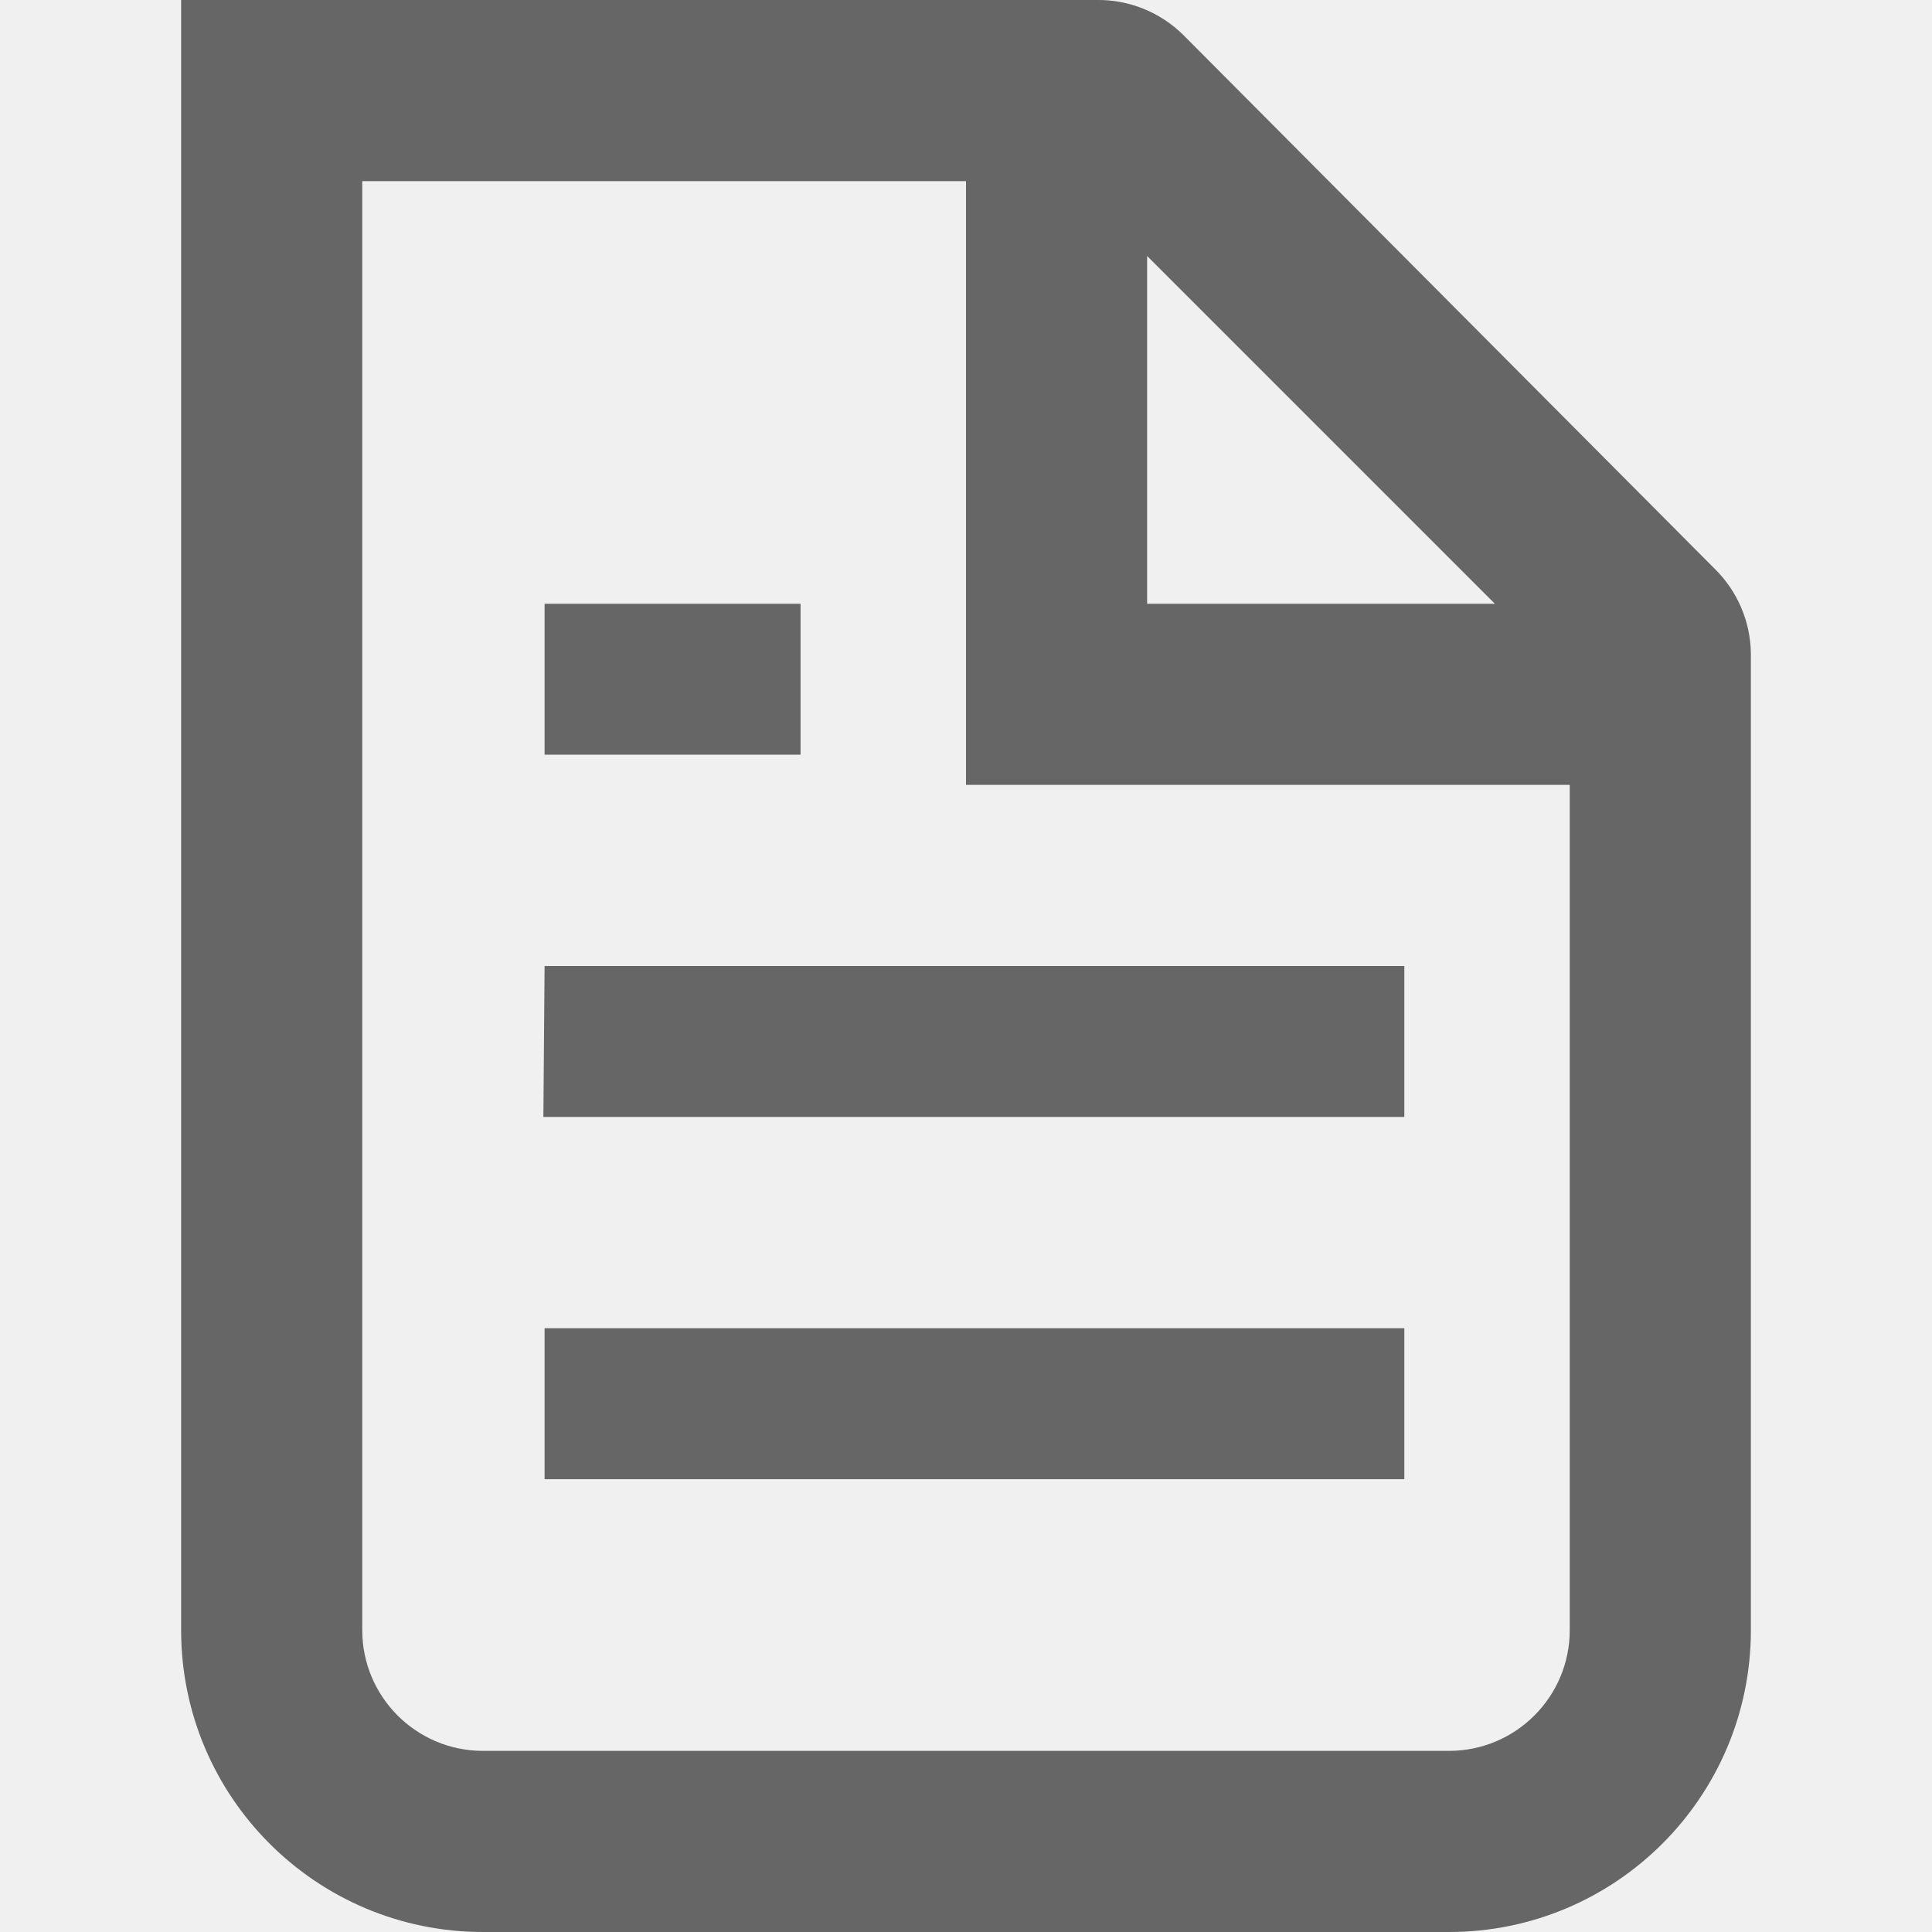
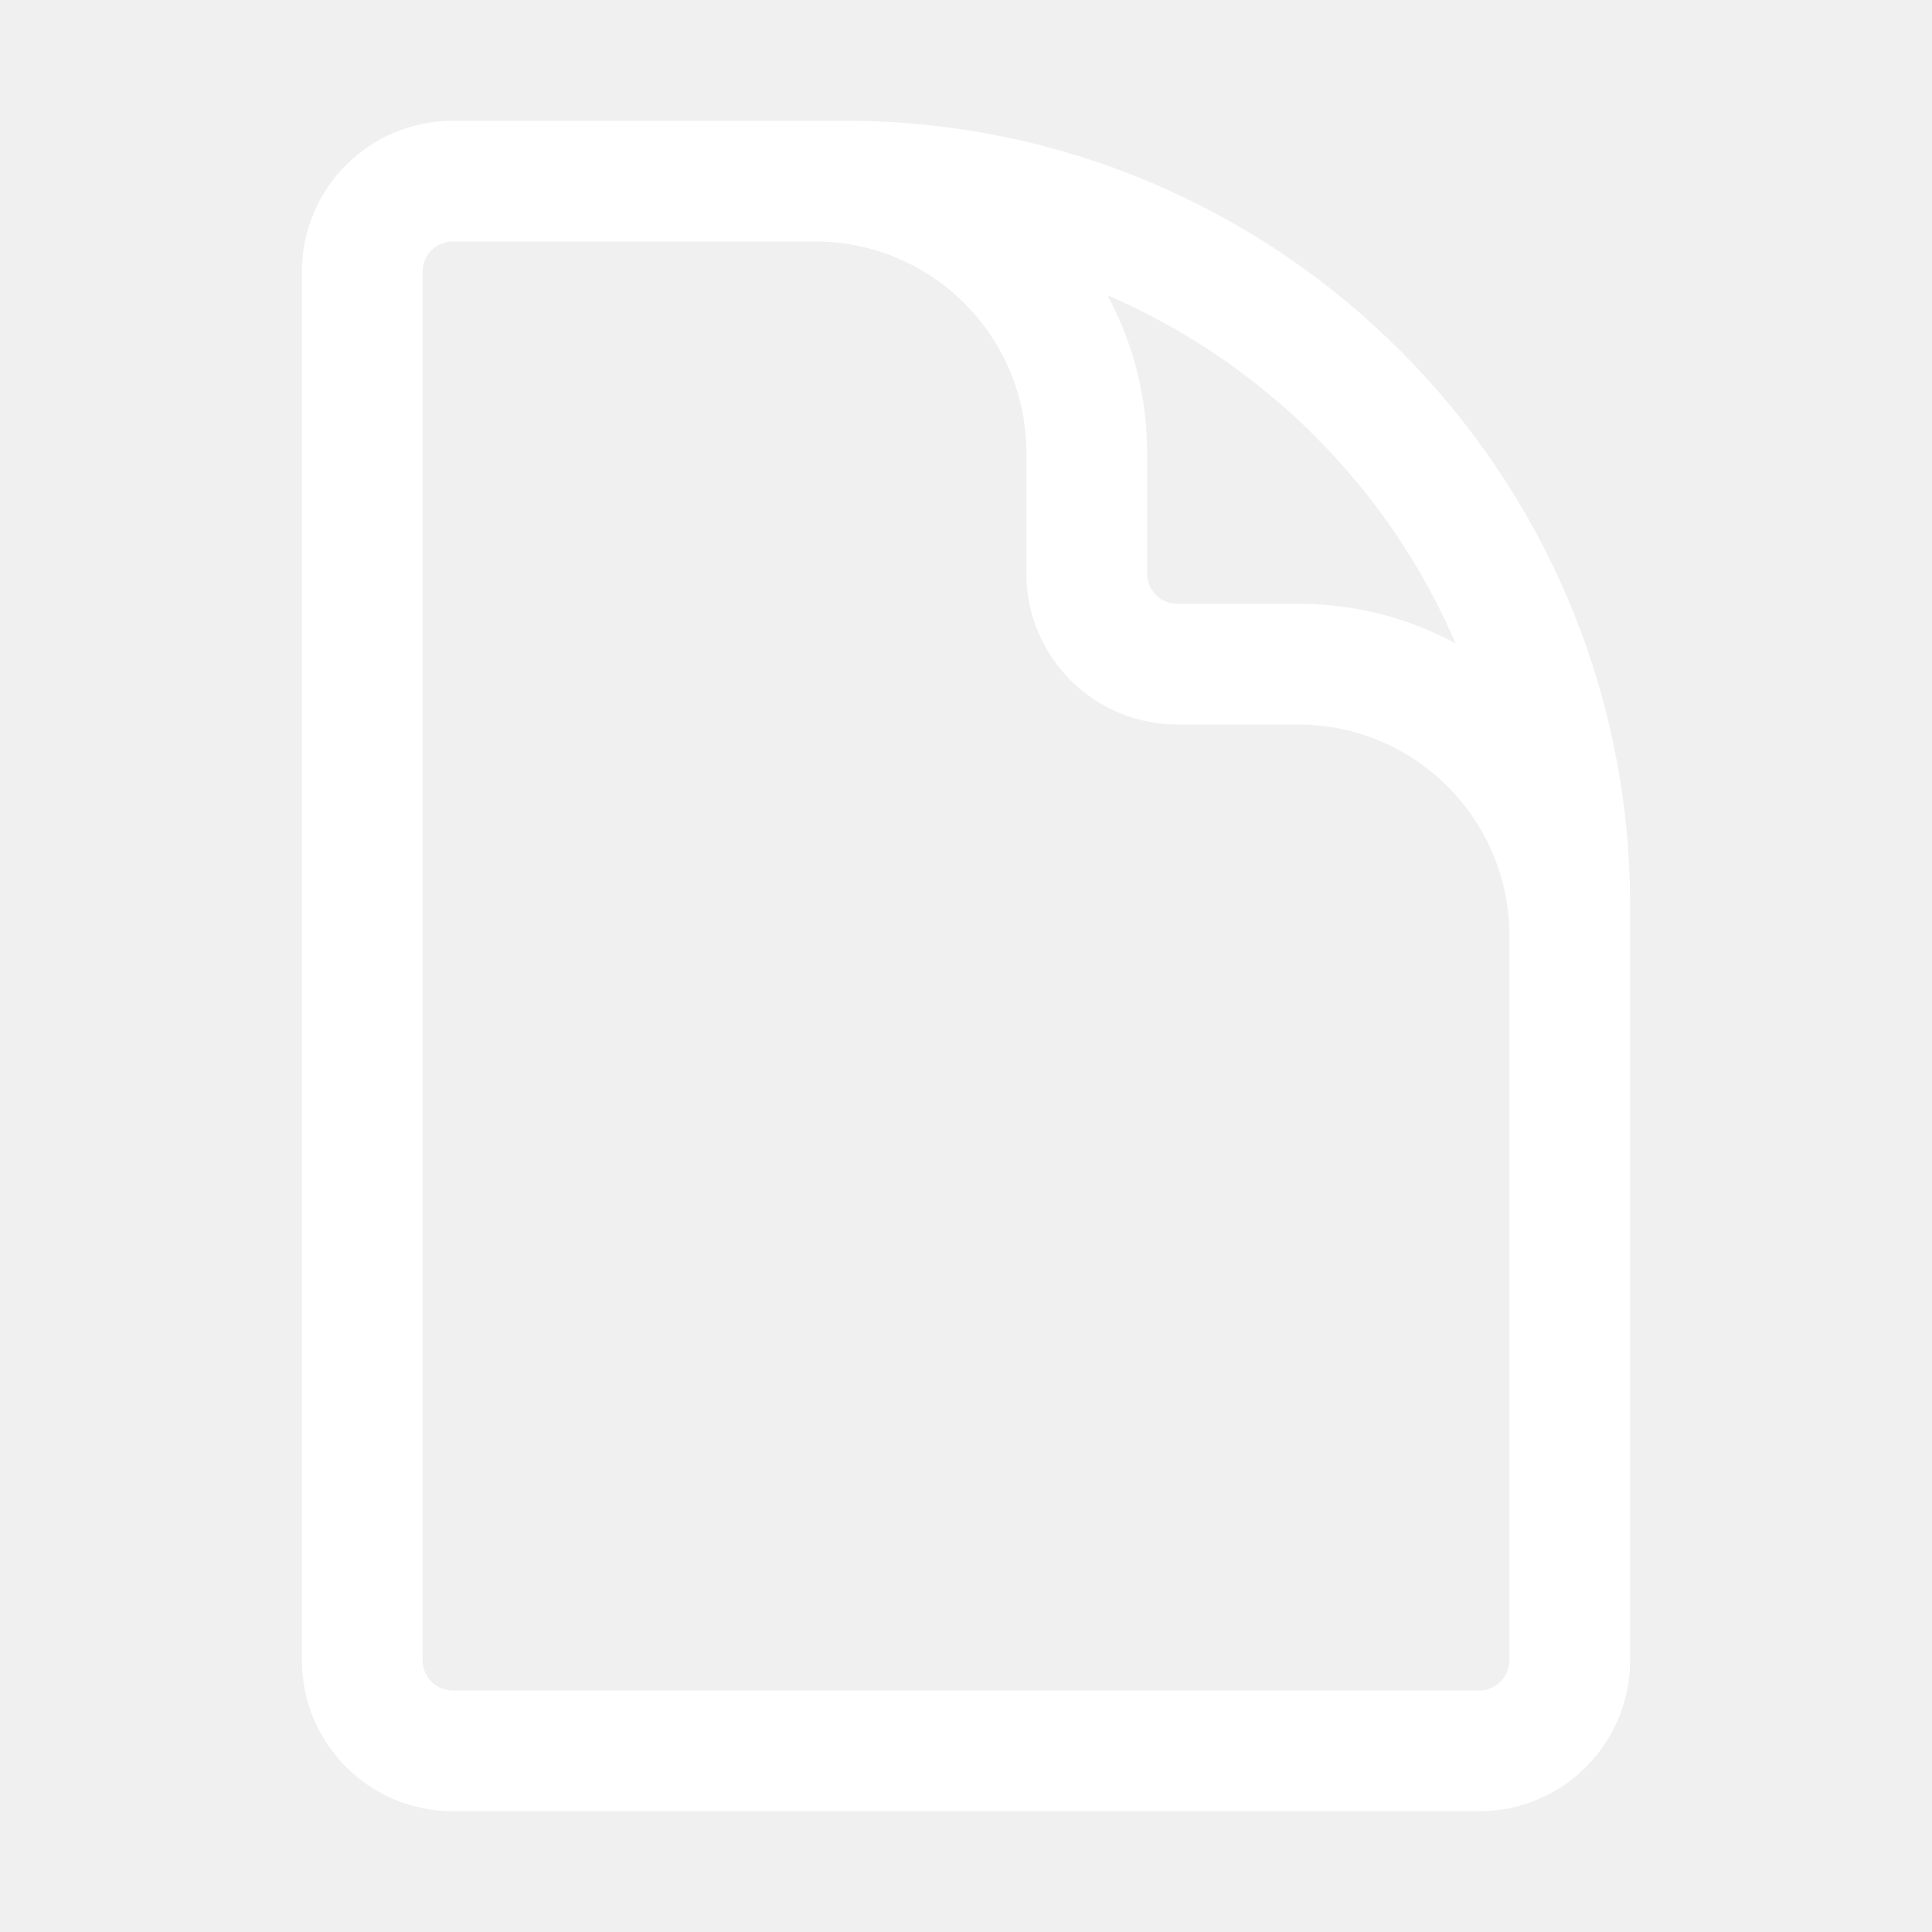
- <svg xmlns="http://www.w3.org/2000/svg" fill="none" viewBox="0 0 16 16">
-   <path d="M14.5 13.5V5.41a1 1 0 0 0-.3-.7L9.8.29A1 1 0 0 0 9.08 0H1.5v13.5A2.5 2.5 0 0 0 4 16h8a2.5 2.5 0 0 0 2.5-2.5m-1.5 0v-7H8v-5H3v12a1 1 0 0 0 1 1h8a1 1 0 0 0 1-1M9.5 5V2.12L12.38 5zM5.13 5h-.62v1.25h2.12V5zm-.62 3h7.12v1.25H4.5zm.62 3h-.62v1.25h7.12V11z" clip-rule="evenodd" fill="#666" fill-rule="evenodd" />
+ <svg xmlns="http://www.w3.org/2000/svg" fill="none" viewBox="0 0 24 24" stroke-width="1.5" stroke="#FFFFFF" class="size-6">
+   <path stroke-linecap="round" stroke-linejoin="round" d="M19.5 14.25v-2.625a3.375 3.375 0 0 0-3.375-3.375h-1.5A1.125 1.125 0 0 1 13.5 7.125v-1.5a3.375 3.375 0 0 0-3.375-3.375H8.25m2.25 0H5.625c-.621 0-1.125.504-1.125 1.125v17.25c0 .621.504 1.125 1.125 1.125h12.75c.621 0 1.125-.504 1.125-1.125V11.25a9 9 0 0 0-9-9Z" />
</svg>
